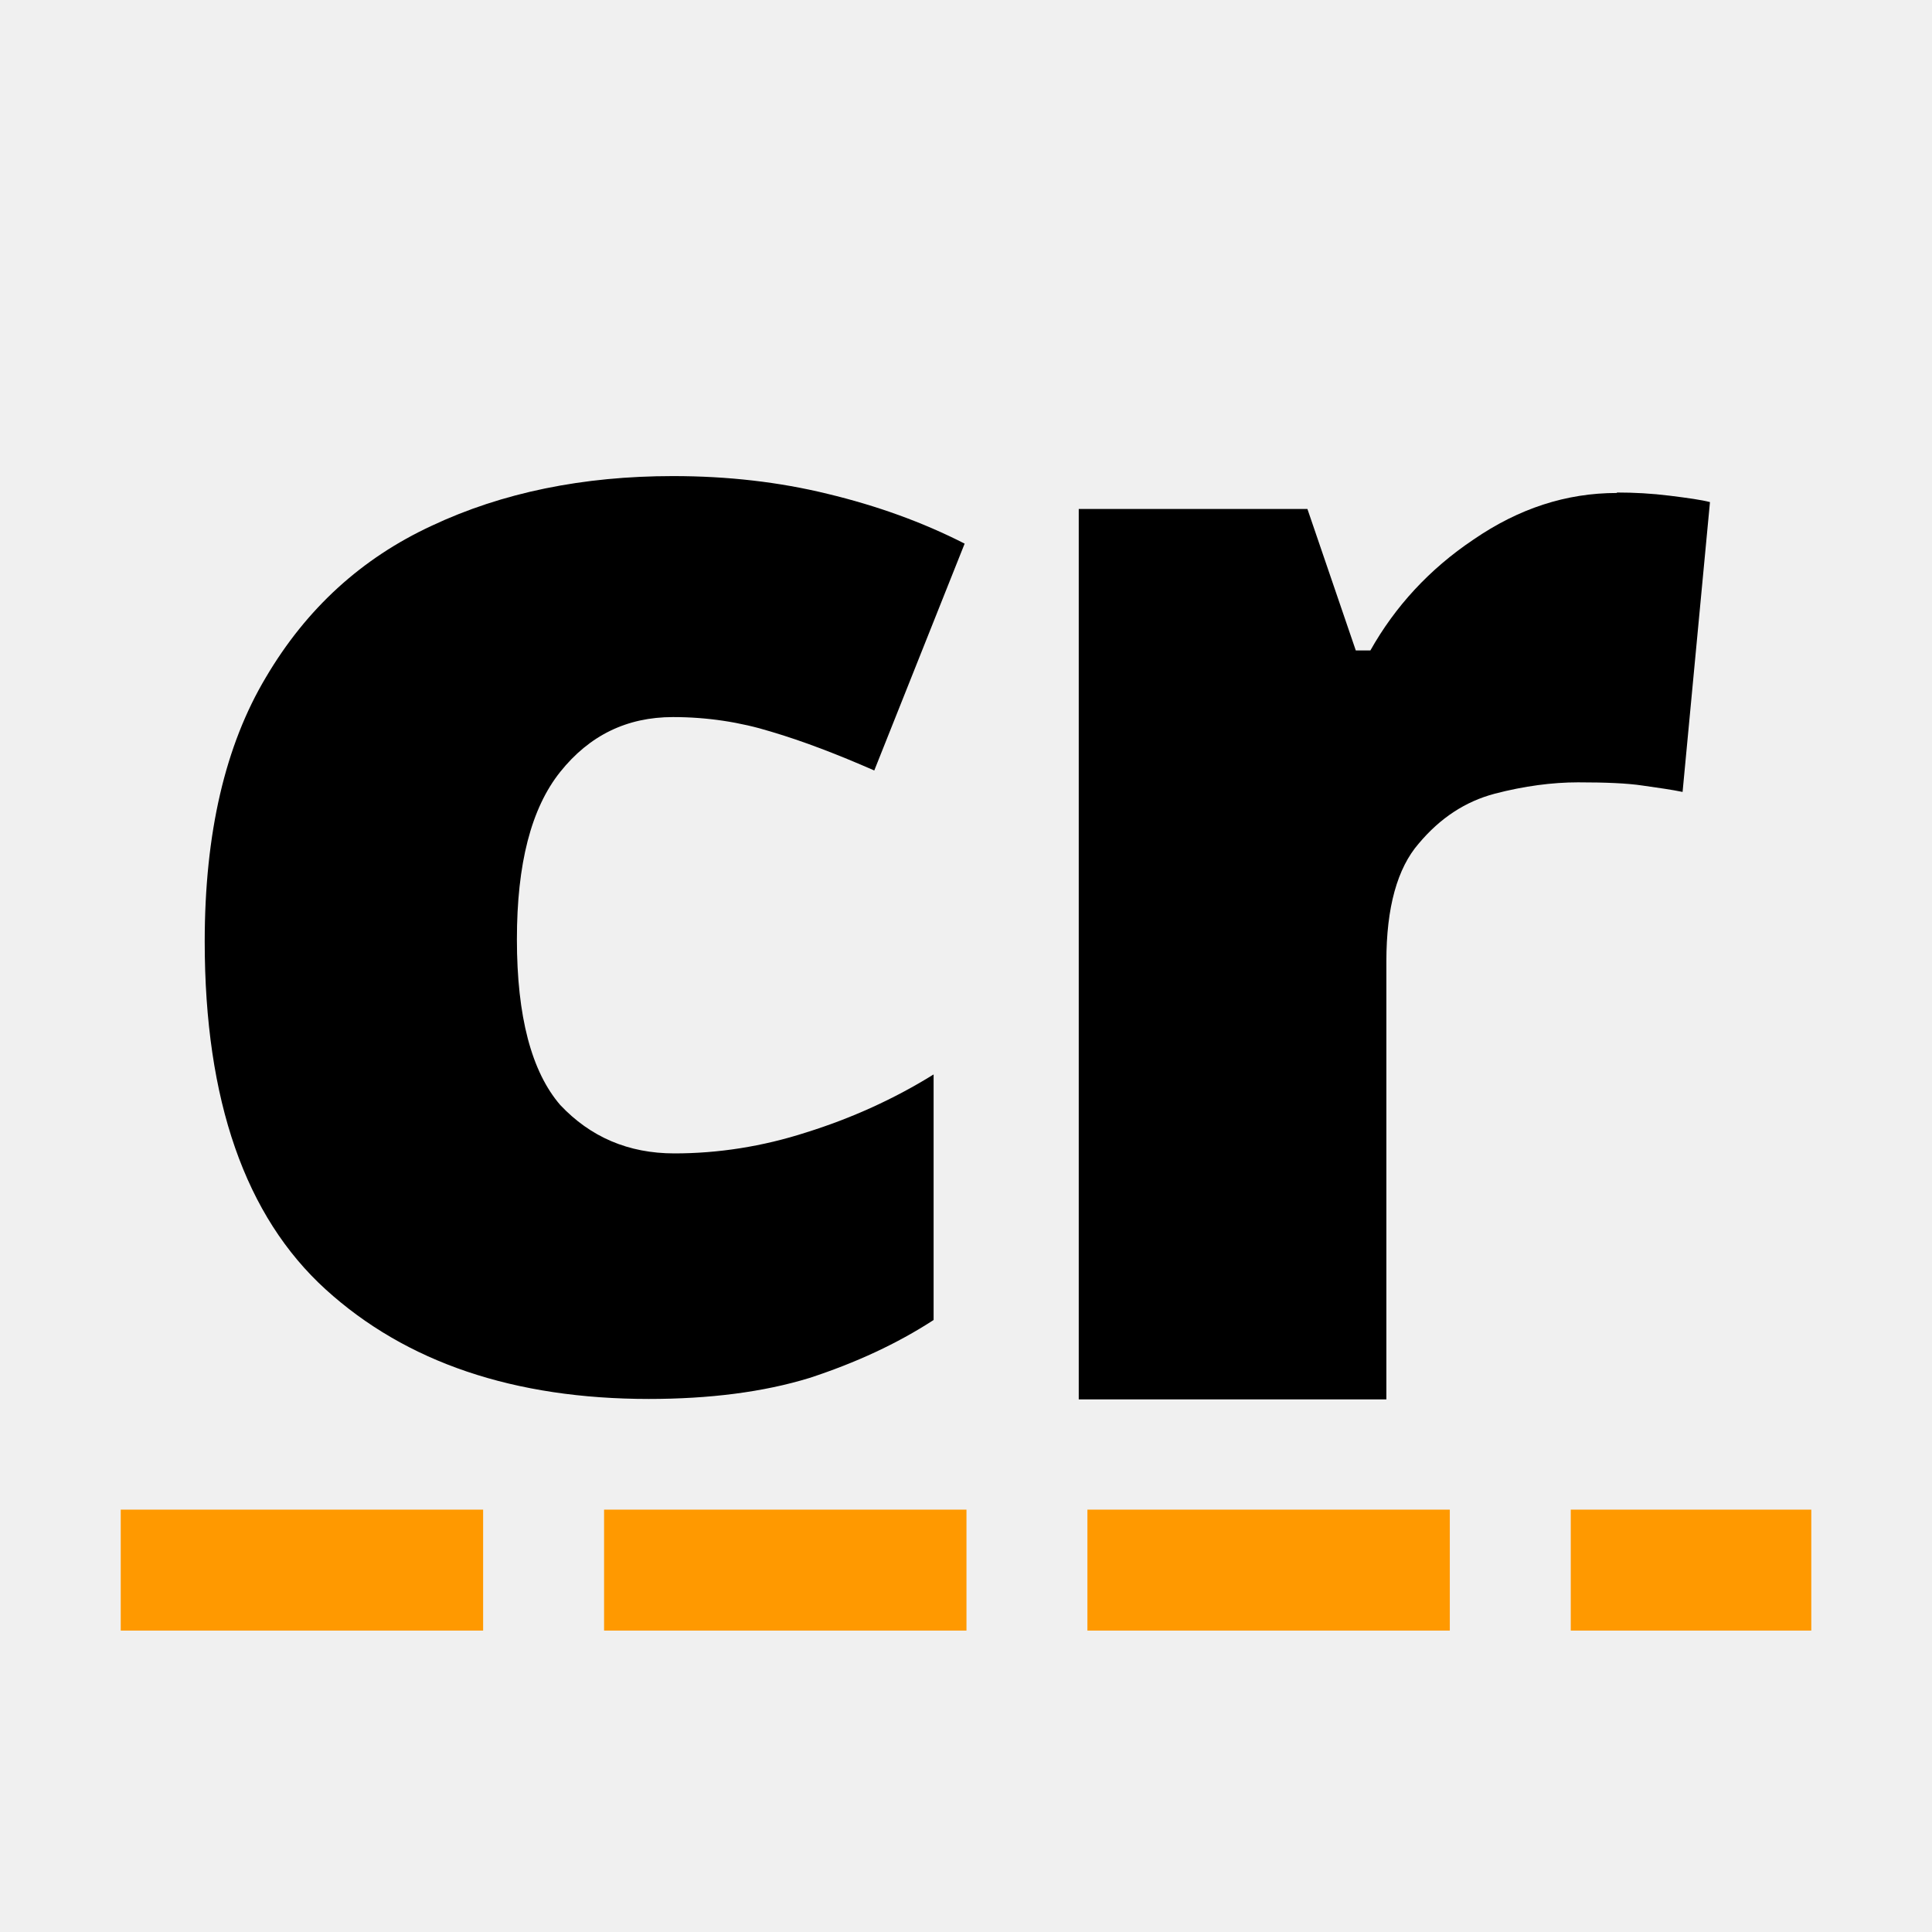
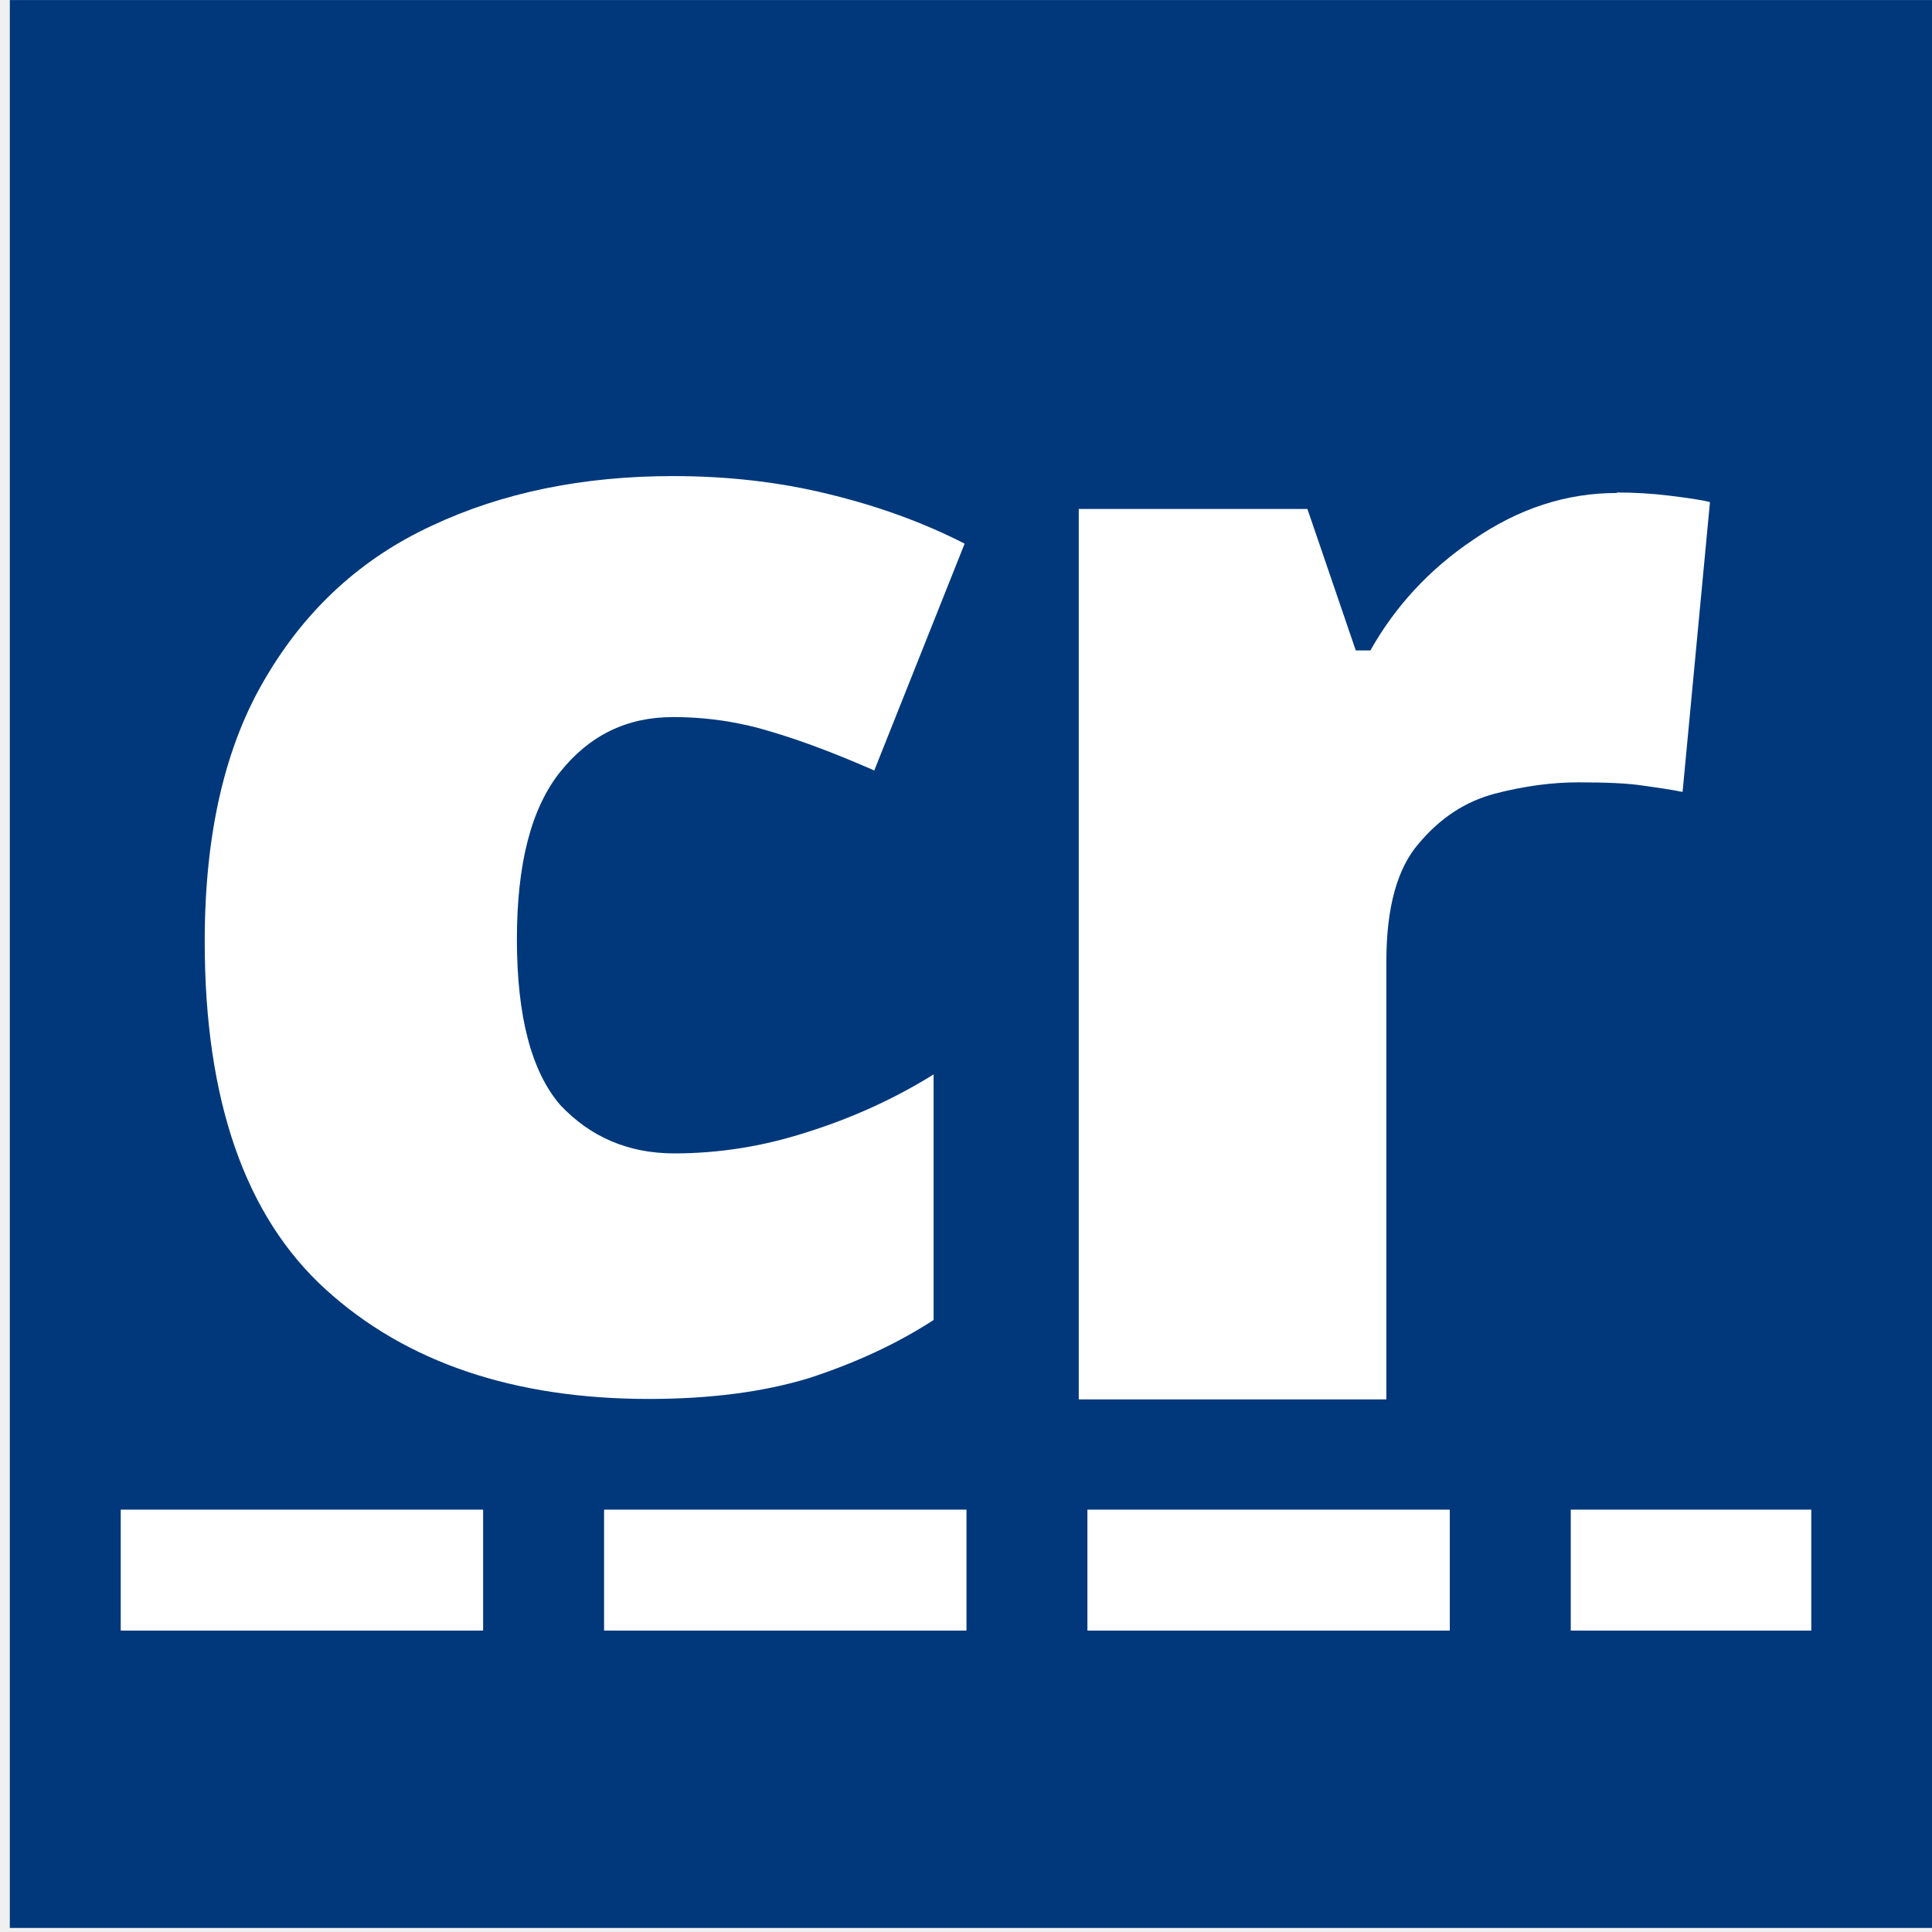
<svg xmlns="http://www.w3.org/2000/svg" width="4.233mm" height="4.233mm" viewBox="0 0 4.233 4.233" version="1.1" id="svg1">
  <defs id="defs1" />
  <g id="layer1" transform="translate(-91.56248,-128.0979)">
-     <path style="fill:none;fill-opacity:1;stroke:#ff9900;stroke-width:0.265;stroke-dasharray:0.794, 0.265;stroke-dashoffset:0;stroke-opacity:1" d="M 91.827,131.538 H 95.531" id="path3" />
-     <path style="font-weight:900;font-size:3.528px;font-family:'Noto Sans';-inkscape-font-specification:'Noto Sans, Heavy';text-align:end;text-anchor:end;stroke-width:0.265" d="m 92.985,131.163 c -0.296,0 -0.533,-0.08 -0.709,-0.24 -0.176,-0.16 -0.265,-0.414 -0.265,-0.762 0,-0.238 0.045,-0.43 0.134,-0.579 0.089,-0.151 0.21,-0.261 0.363,-0.332 0.155,-0.073 0.332,-0.109 0.529,-0.109 0.12,0 0.233,0.013 0.339,0.039 0.108,0.026 0.208,0.062 0.3,0.109 l -0.198,0.497 c -0.08,-0.035 -0.155,-0.064 -0.226,-0.085 -0.068,-0.021 -0.14,-0.032 -0.215,-0.032 -0.101,0 -0.183,0.04 -0.247,0.12 -0.064,0.08 -0.095,0.202 -0.095,0.367 0,0.169 0.032,0.29 0.095,0.363 0.066,0.07 0.149,0.106 0.25,0.106 0.096,0 0.193,-0.015 0.289,-0.046 0.099,-0.031 0.192,-0.073 0.279,-0.127 V 130.99 c -0.08,0.052 -0.171,0.094 -0.272,0.127 -0.101,0.031 -0.219,0.046 -0.353,0.046 z" id="text1" aria-label="carto" />
-     <path style="font-weight:900;font-size:3.528px;font-family:'Noto Sans';-inkscape-font-specification:'Noto Sans, Heavy';text-align:end;text-anchor:end;stroke-width:0.265" d="m 95.105,129.177 c 0.038,0 0.076,0.002 0.116,0.007 0.04,0.005 0.069,0.009 0.088,0.014 l -0.06,0.635 c -0.024,-0.005 -0.053,-0.009 -0.088,-0.014 -0.033,-0.005 -0.08,-0.007 -0.141,-0.007 -0.056,0 -0.118,0.008 -0.183,0.025 -0.064,0.017 -0.119,0.053 -0.166,0.109 -0.047,0.054 -0.071,0.14 -0.071,0.258 v 0.96 h -0.674 v -1.951 h 0.501 l 0.106,0.31 h 0.032 c 0.054,-0.096 0.129,-0.178 0.226,-0.243 0.099,-0.068 0.203,-0.102 0.314,-0.102 z" id="text1-6" aria-label="route" />
+     <rect style="fill:#00387b;fill-opacity:1;stroke:none;stroke-width:0.089;stroke-dasharray:none;stroke-dashoffset:0;stroke-opacity:1" id="rect2" width="4.212" height="4.224" x="91.584" y="128.098" />
+     <path style="fill:#ffffff;fill-opacity:1;stroke:#ffffff;stroke-width:0.265;stroke-dasharray:0.794, 0.265;stroke-dashoffset:0;stroke-opacity:1" d="M 91.827,131.538 H 95.531" id="path3" />
+     <path style="font-weight:900;font-size:3.528px;font-family:'Noto Sans';-inkscape-font-specification:'Noto Sans, Heavy';text-align:end;text-anchor:end;stroke-width:0.265;fill:#ffffff" d="m 92.985,131.163 c -0.296,0 -0.533,-0.08 -0.709,-0.24 -0.176,-0.16 -0.265,-0.414 -0.265,-0.762 0,-0.238 0.045,-0.43 0.134,-0.579 0.089,-0.151 0.21,-0.261 0.363,-0.332 0.155,-0.073 0.332,-0.109 0.529,-0.109 0.12,0 0.233,0.013 0.339,0.039 0.108,0.026 0.208,0.062 0.3,0.109 l -0.198,0.497 c -0.08,-0.035 -0.155,-0.064 -0.226,-0.085 -0.068,-0.021 -0.14,-0.032 -0.215,-0.032 -0.101,0 -0.183,0.04 -0.247,0.12 -0.064,0.08 -0.095,0.202 -0.095,0.367 0,0.169 0.032,0.29 0.095,0.363 0.066,0.07 0.149,0.106 0.25,0.106 0.096,0 0.193,-0.015 0.289,-0.046 0.099,-0.031 0.192,-0.073 0.279,-0.127 V 130.99 c -0.08,0.052 -0.171,0.094 -0.272,0.127 -0.101,0.031 -0.219,0.046 -0.353,0.046 z" id="text1" aria-label="carto" />
+     <path style="font-weight:900;font-size:3.528px;font-family:'Noto Sans';-inkscape-font-specification:'Noto Sans, Heavy';text-align:end;text-anchor:end;stroke-width:0.265;fill:#ffffff" d="m 95.105,129.177 c 0.038,0 0.076,0.002 0.116,0.007 0.04,0.005 0.069,0.009 0.088,0.014 l -0.06,0.635 c -0.024,-0.005 -0.053,-0.009 -0.088,-0.014 -0.033,-0.005 -0.08,-0.007 -0.141,-0.007 -0.056,0 -0.118,0.008 -0.183,0.025 -0.064,0.017 -0.119,0.053 -0.166,0.109 -0.047,0.054 -0.071,0.14 -0.071,0.258 v 0.96 h -0.674 v -1.951 h 0.501 l 0.106,0.31 h 0.032 c 0.054,-0.096 0.129,-0.178 0.226,-0.243 0.099,-0.068 0.203,-0.102 0.314,-0.102 z" id="text1-6" aria-label="route" />
  </g>
</svg>
